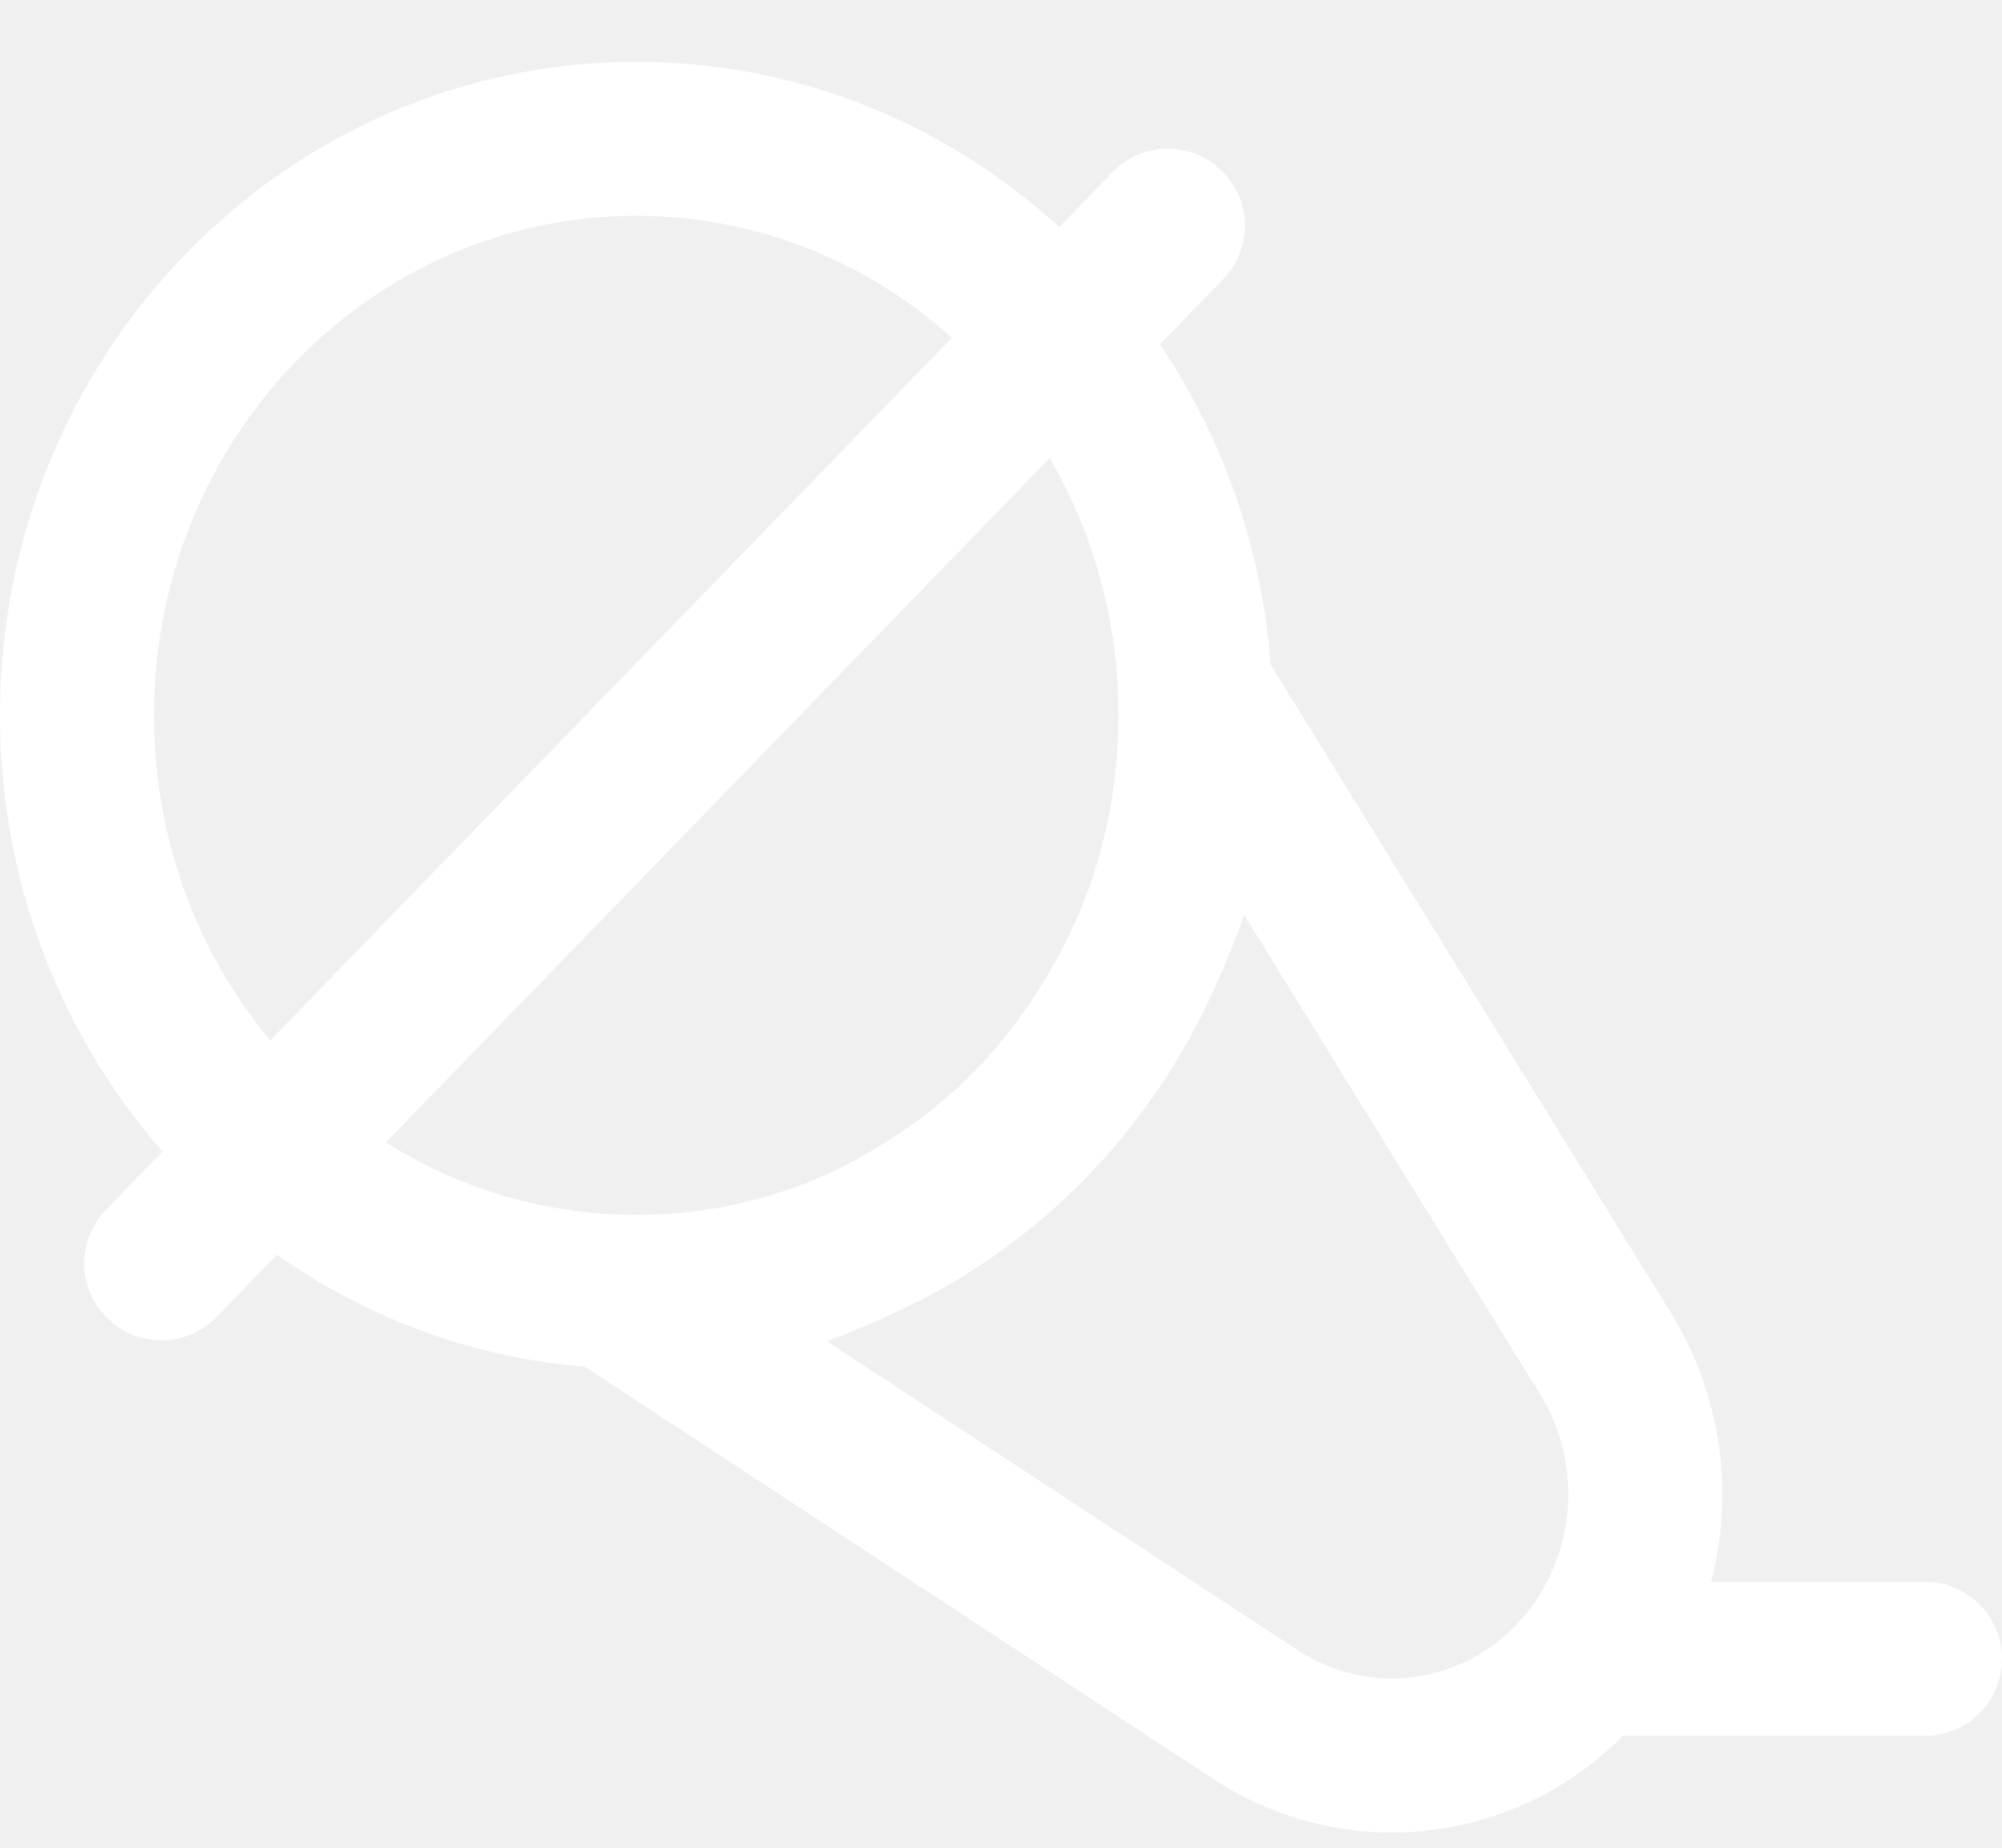
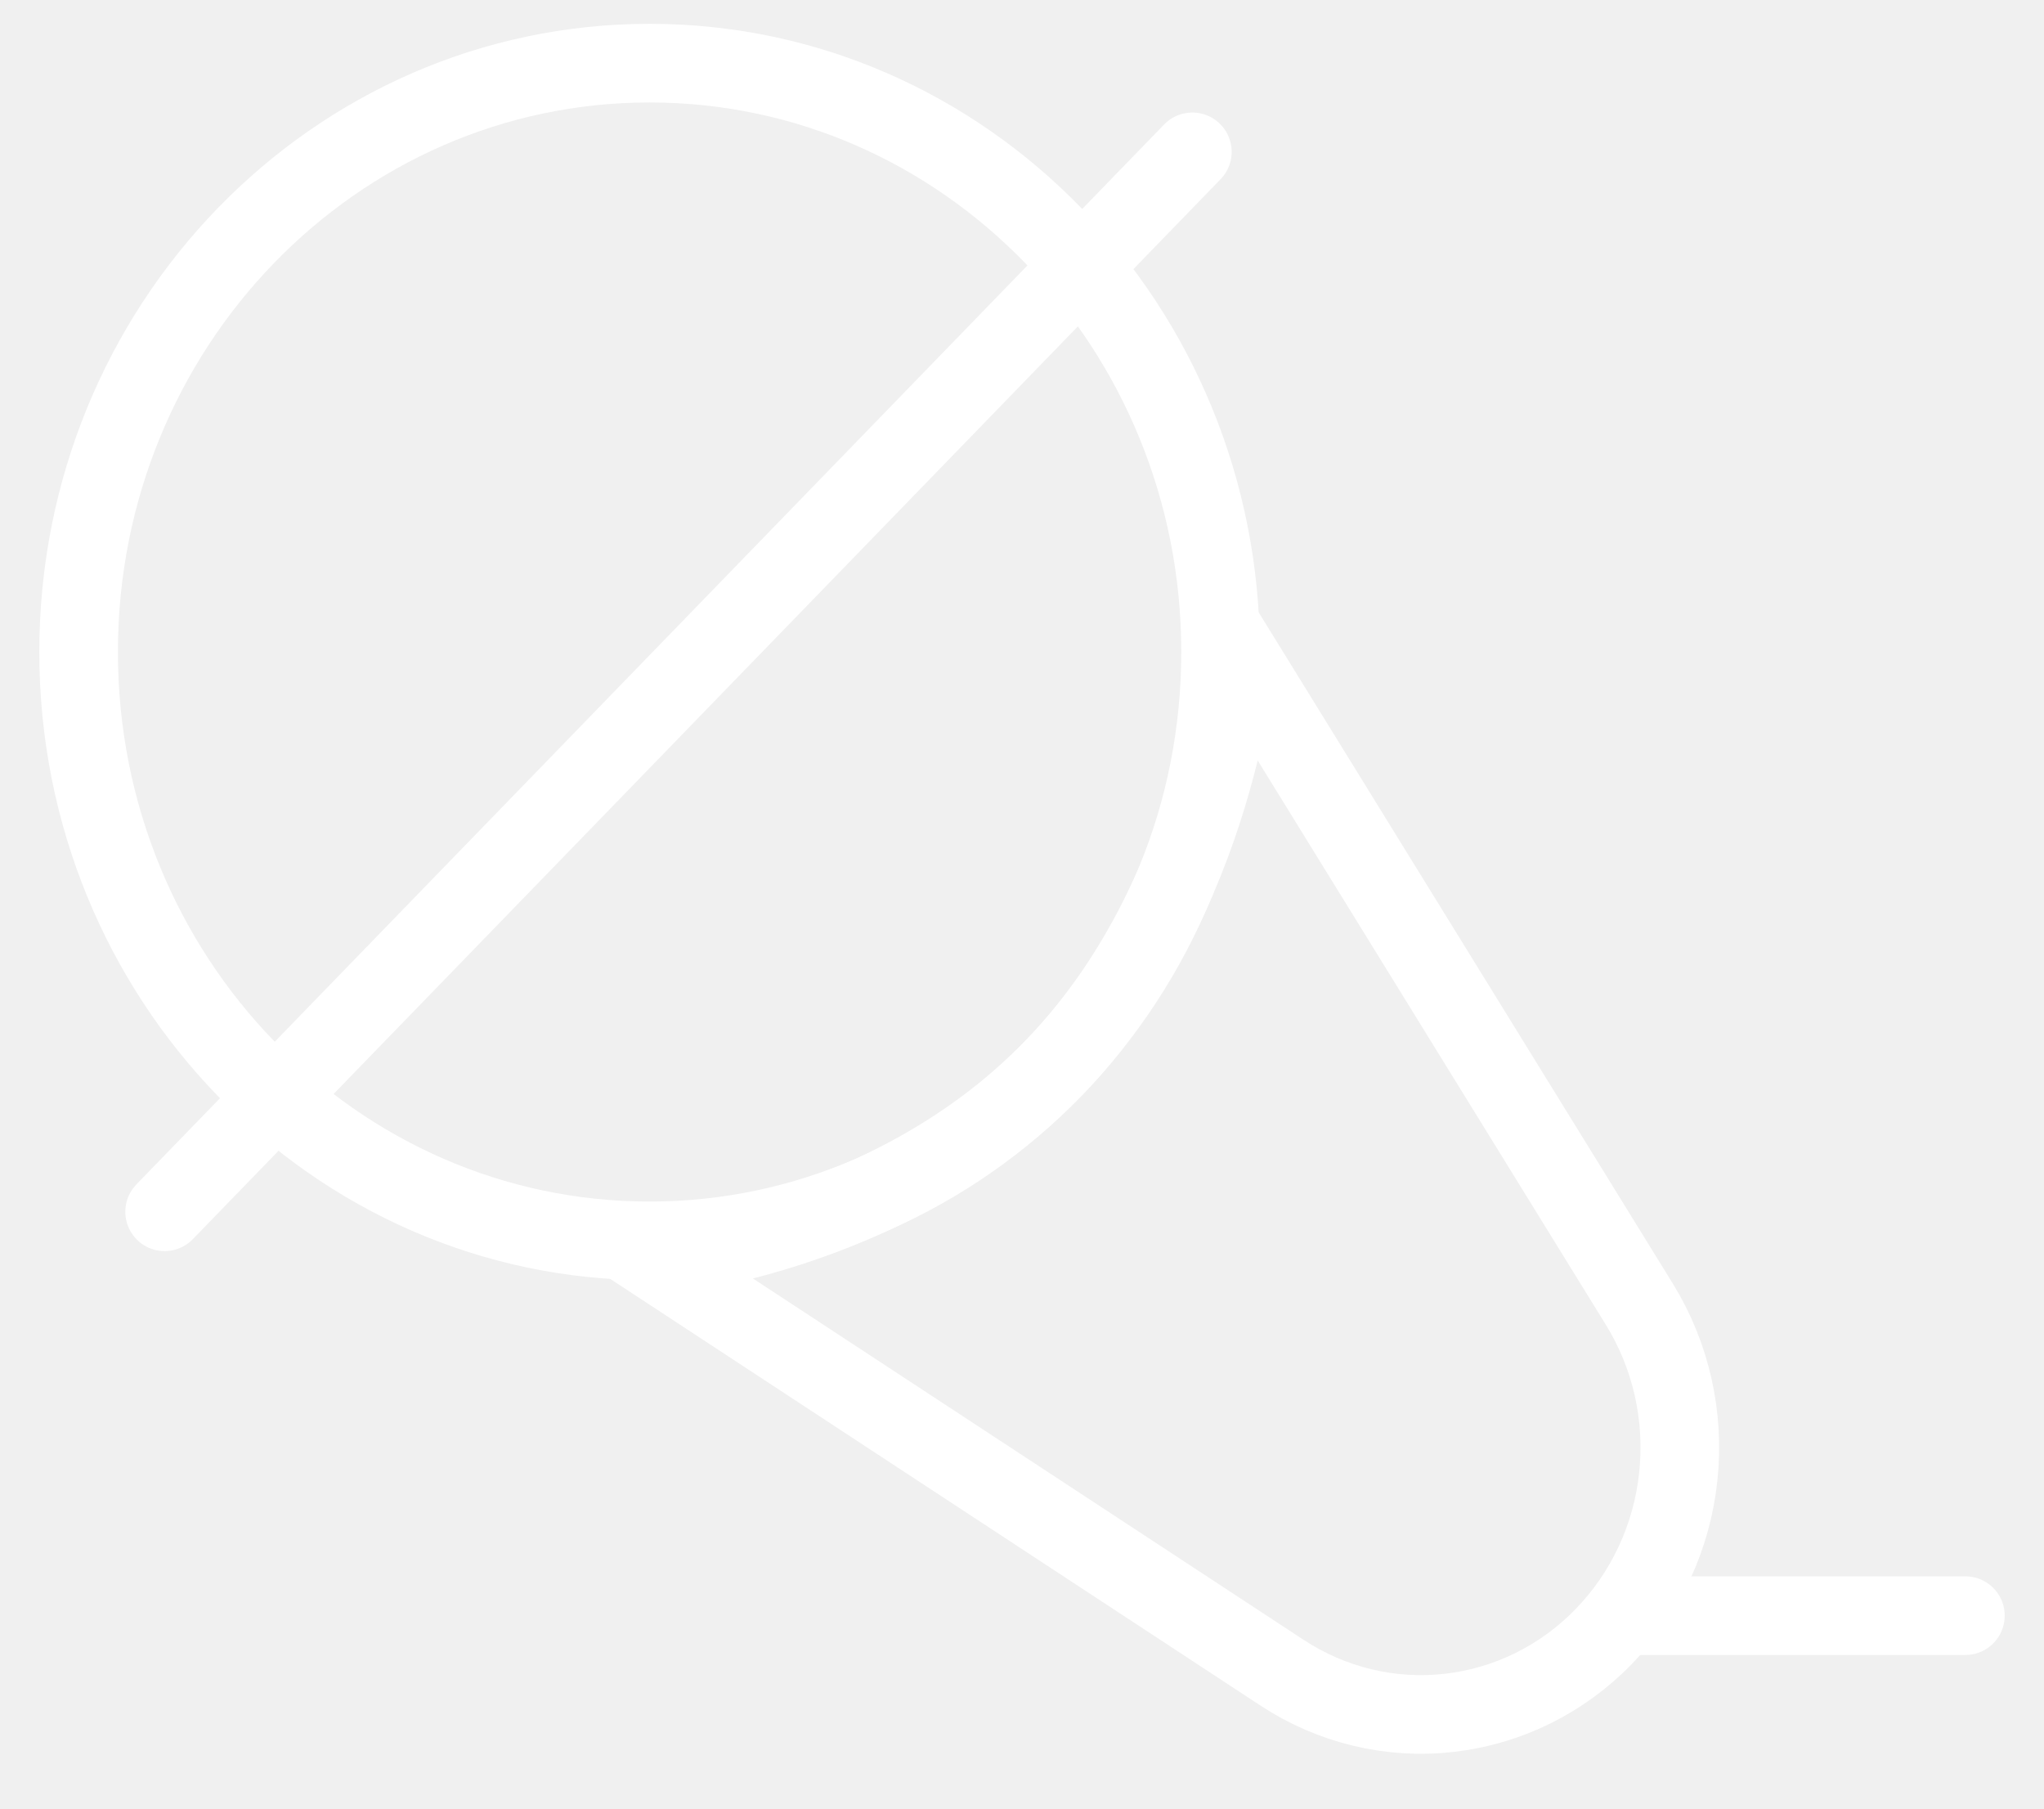
- <svg xmlns="http://www.w3.org/2000/svg" width="26" height="24" viewBox="0 0 26 24" fill="none">
-   <path d="M8.263 16.994C8.263 16.994 11.298 16.753 13.399 14.586C15.5 12.42 15.733 9.291 15.733 9.291L20.852 17.584C21.255 18.236 21.43 19.01 21.348 19.778C21.266 20.546 20.933 21.262 20.403 21.808C19.873 22.355 19.179 22.698 18.434 22.782C17.689 22.867 16.939 22.686 16.307 22.271L8.263 16.994Z" stroke="white" stroke-width="2" />
-   <path d="M8.263 16.78C12.274 16.78 15.526 13.428 15.526 9.292C15.526 5.156 12.274 1.803 8.263 1.803C4.252 1.803 1 5.156 1 9.292C1 13.428 4.252 16.78 8.263 16.78Z" stroke="white" stroke-width="2" />
-   <path d="M2.094 16.41L15.167 2.931M20.808 21.546H25" stroke="white" stroke-width="2" stroke-linecap="round" stroke-linejoin="round" />
+ <svg xmlns="http://www.w3.org/2000/svg" width="26" height="23" viewBox="0 0 26 23" fill="none">
+   <path d="M8.263 15.994C8.263 15.994 11.298 15.753 13.399 13.586C15.5 11.42 15.734 8.291 15.734 8.291L20.852 16.584C21.255 17.236 21.43 18.01 21.348 18.778C21.267 19.546 20.933 20.262 20.403 20.808C19.874 21.355 19.179 21.698 18.434 21.782C17.689 21.867 16.939 21.686 16.307 21.271L8.263 15.994Z" stroke="white" />
+   <path d="M8.263 15.78C12.274 15.78 15.526 12.428 15.526 8.292C15.526 4.156 12.274 0.803 8.263 0.803C4.252 0.803 1 4.156 1 8.292C1 12.428 4.252 15.78 8.263 15.78Z" stroke="white" />
+   <path d="M2.094 15.41L15.167 1.931M20.808 20.546H25" stroke="white" stroke-linecap="round" stroke-linejoin="round" />
</svg>
